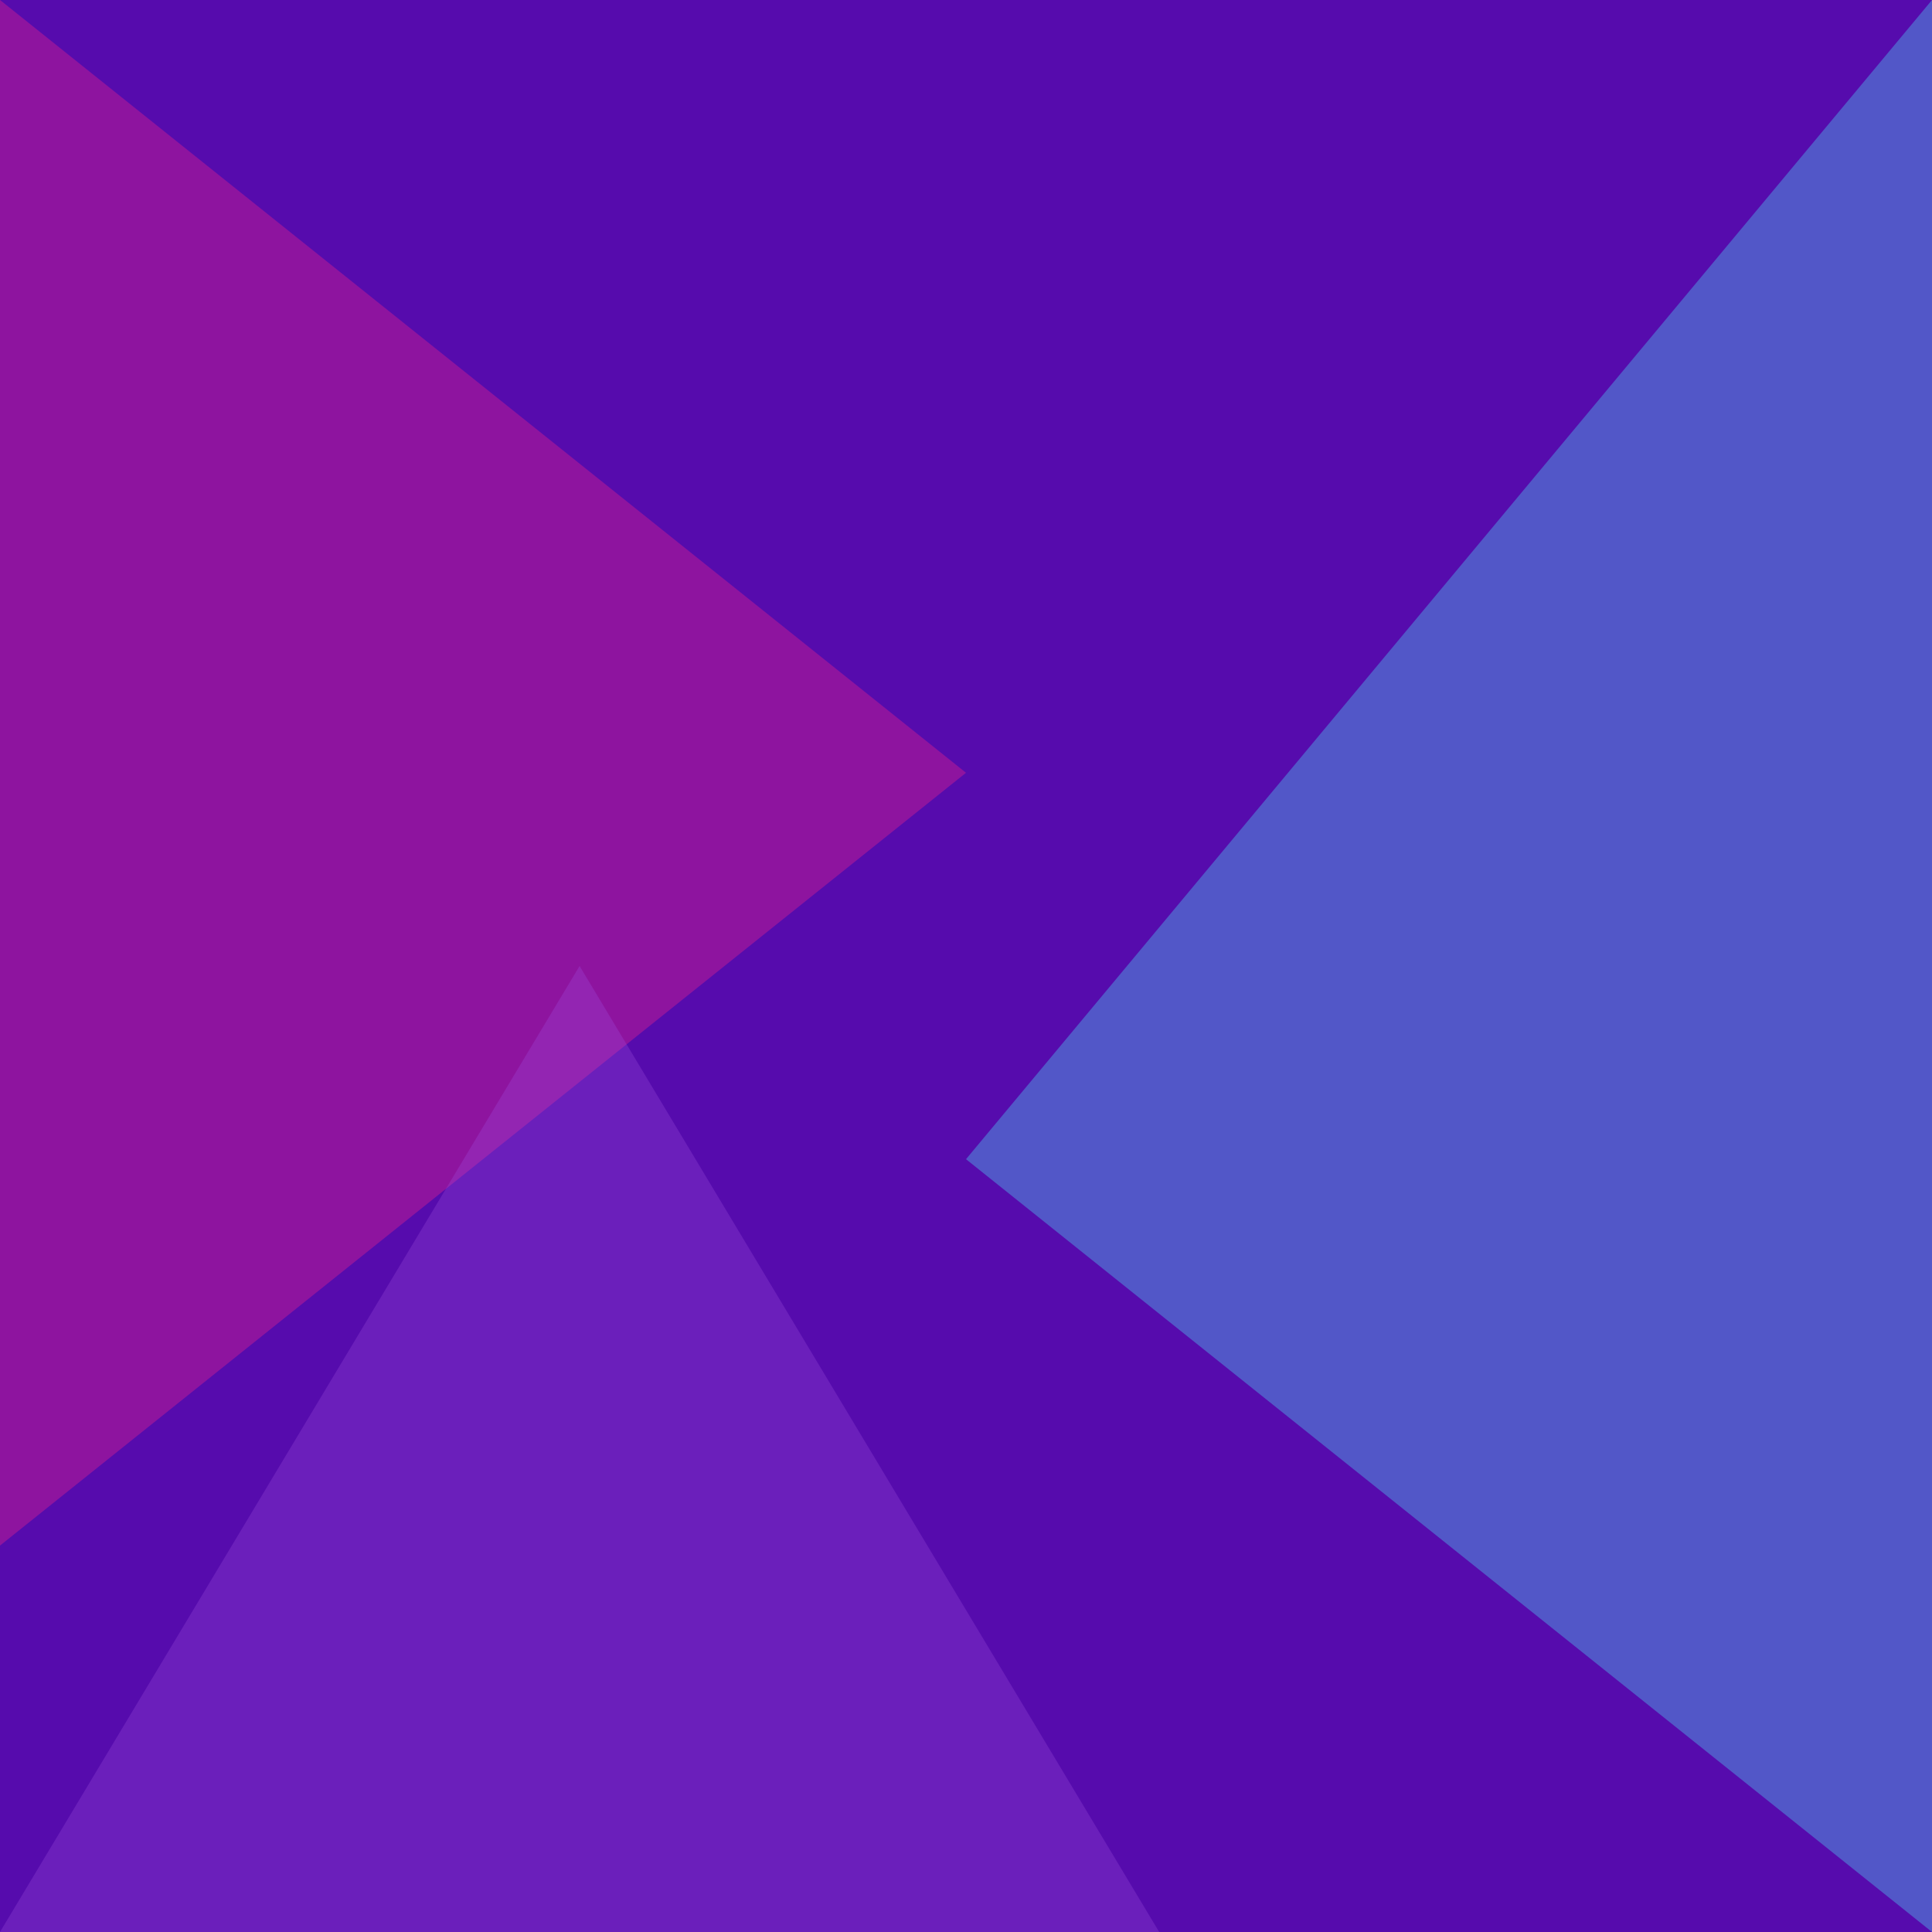
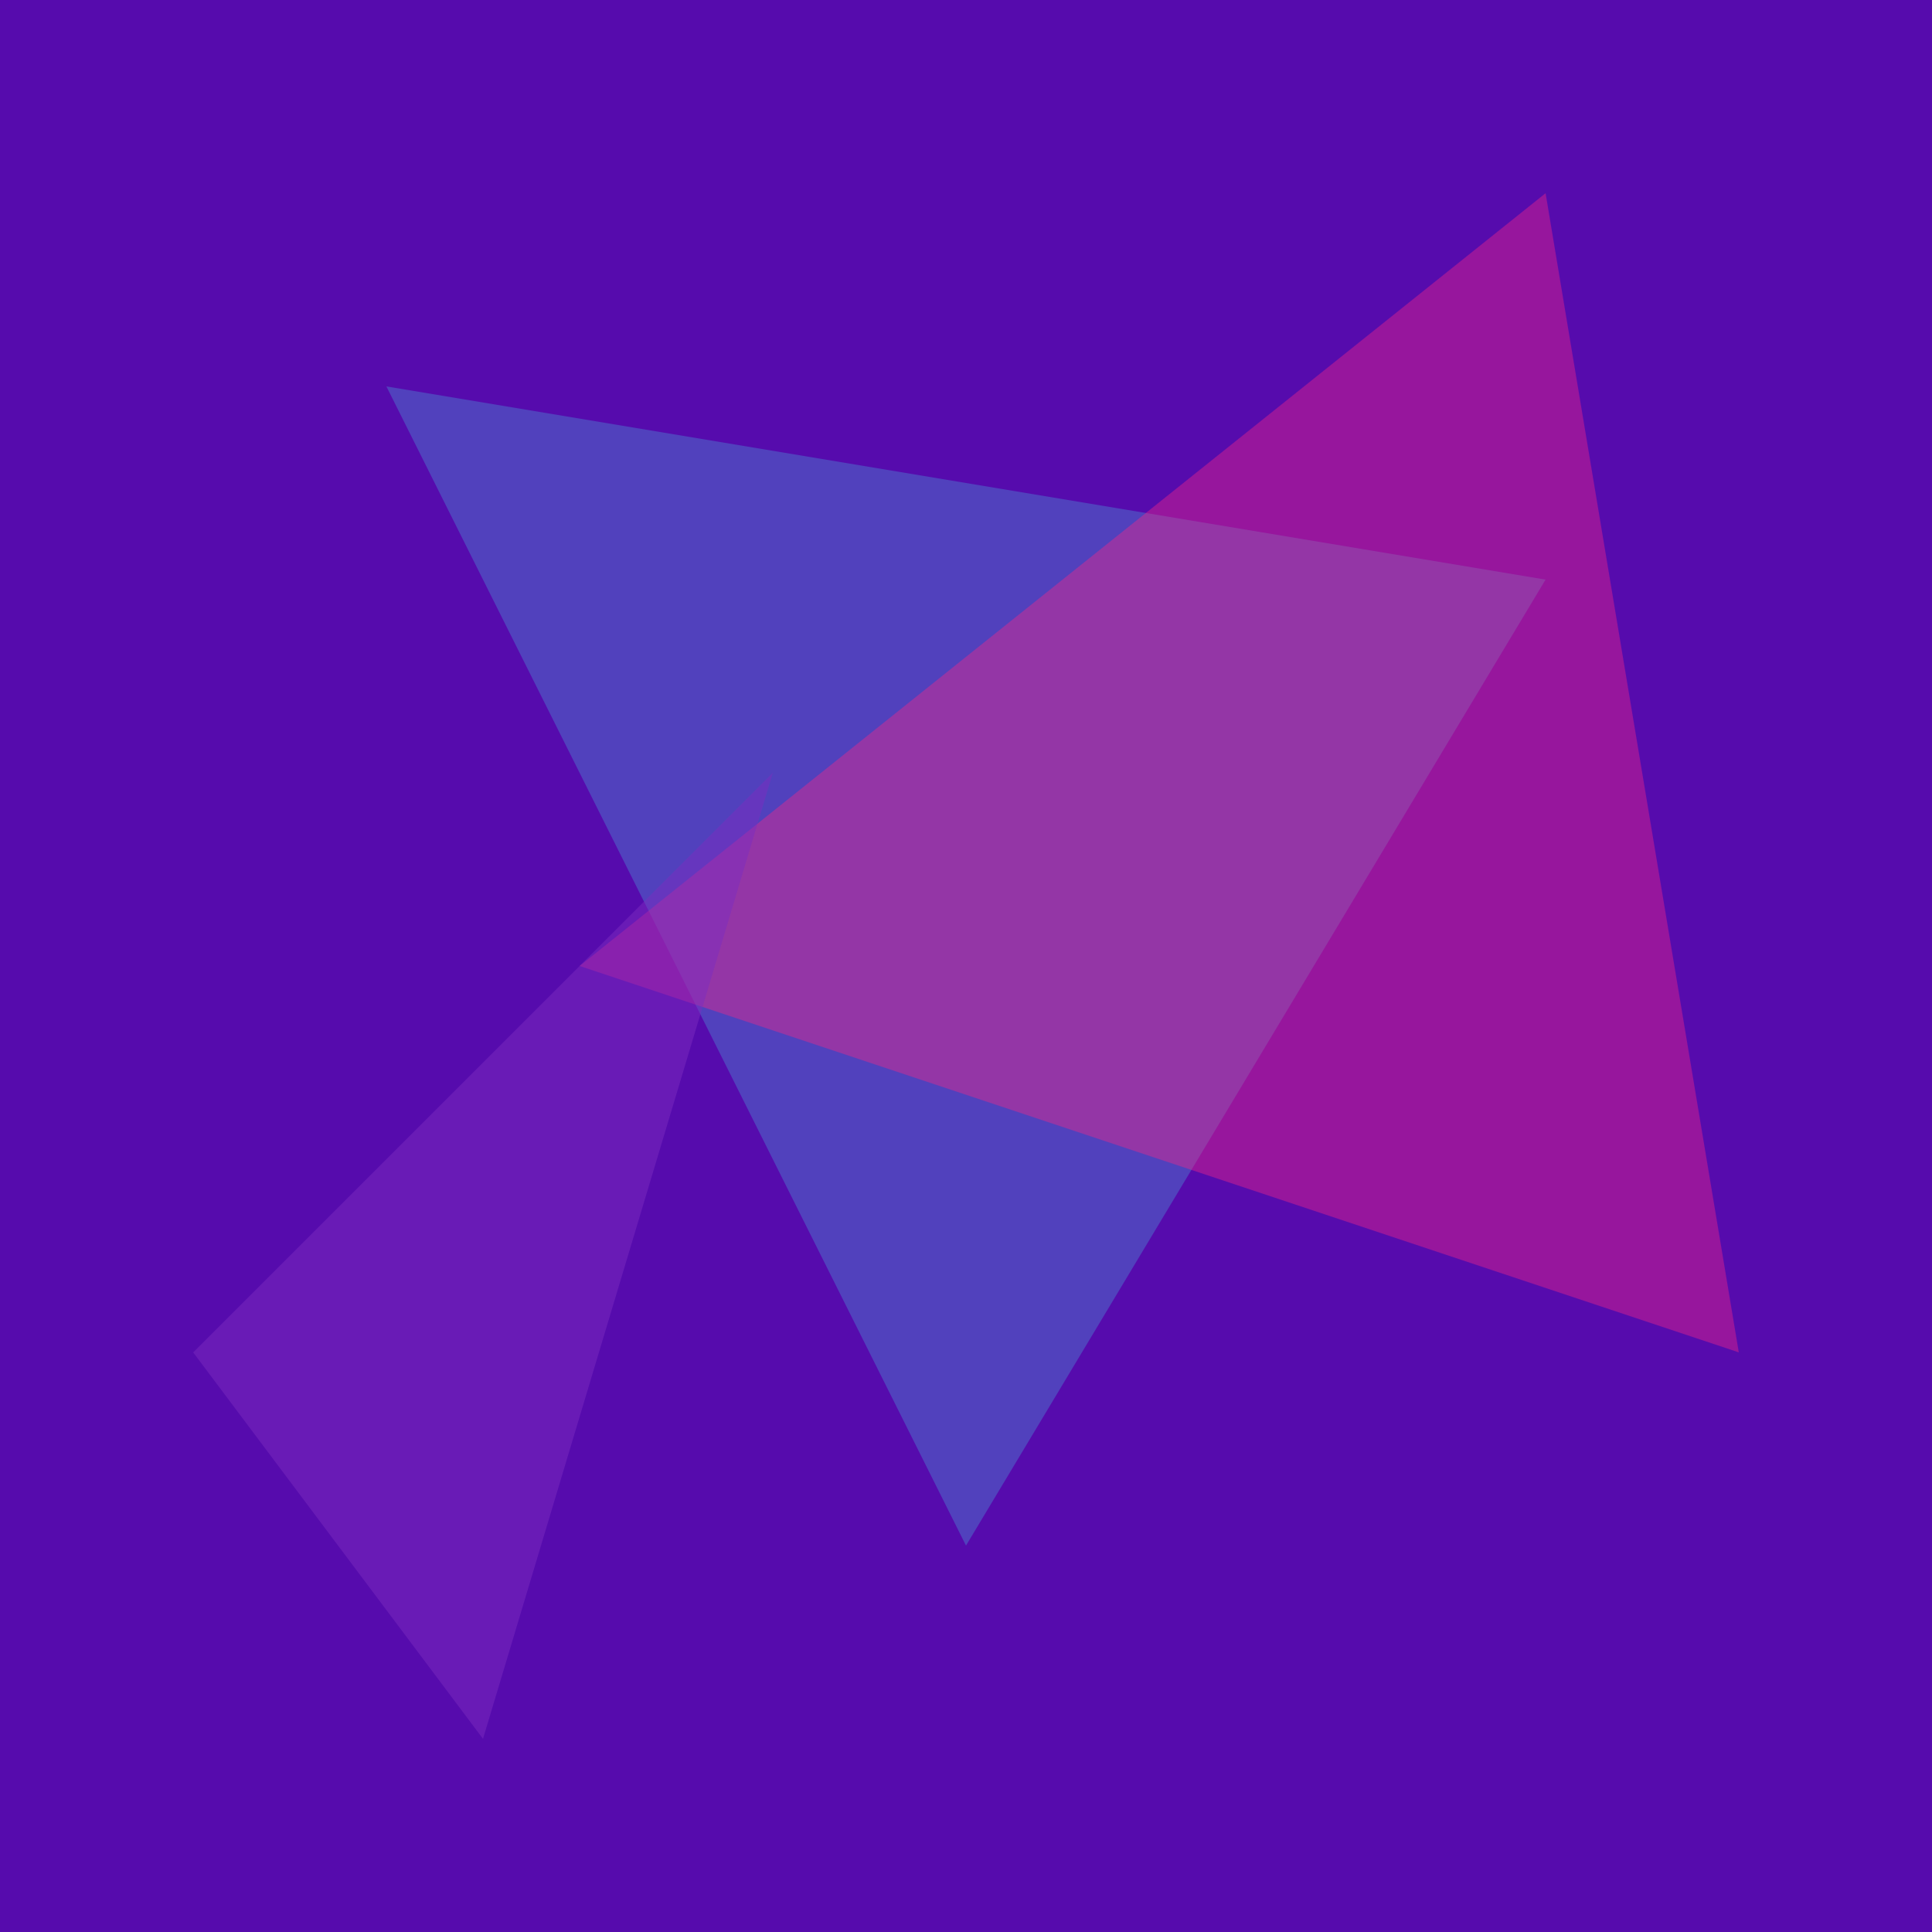
<svg xmlns="http://www.w3.org/2000/svg" width="100" height="100" viewBox="0 0 100 100">
  <rect width="100" height="100" fill="#560bad" />
-   <polygon points="0,0 50,40 0,80" fill="#f72585" opacity="0.35" />
-   <polygon points="100,0 50,60 100,100" fill="#4cc9f0" opacity="0.4" />
-   <polygon points="0,100 30,50 60,100" fill="#9d4edd" opacity="0.3" />
+   <polygon points="20,20 80,30 50,80" fill="#48bfe3" opacity="0.3" />
+   <polygon points="80,10 90,70 30,50" fill="#f72585" opacity="0.4" />
+   <polygon points="10,70 40,40 25,90" fill="#7b2cbf" opacity="0.5" />
</svg>
